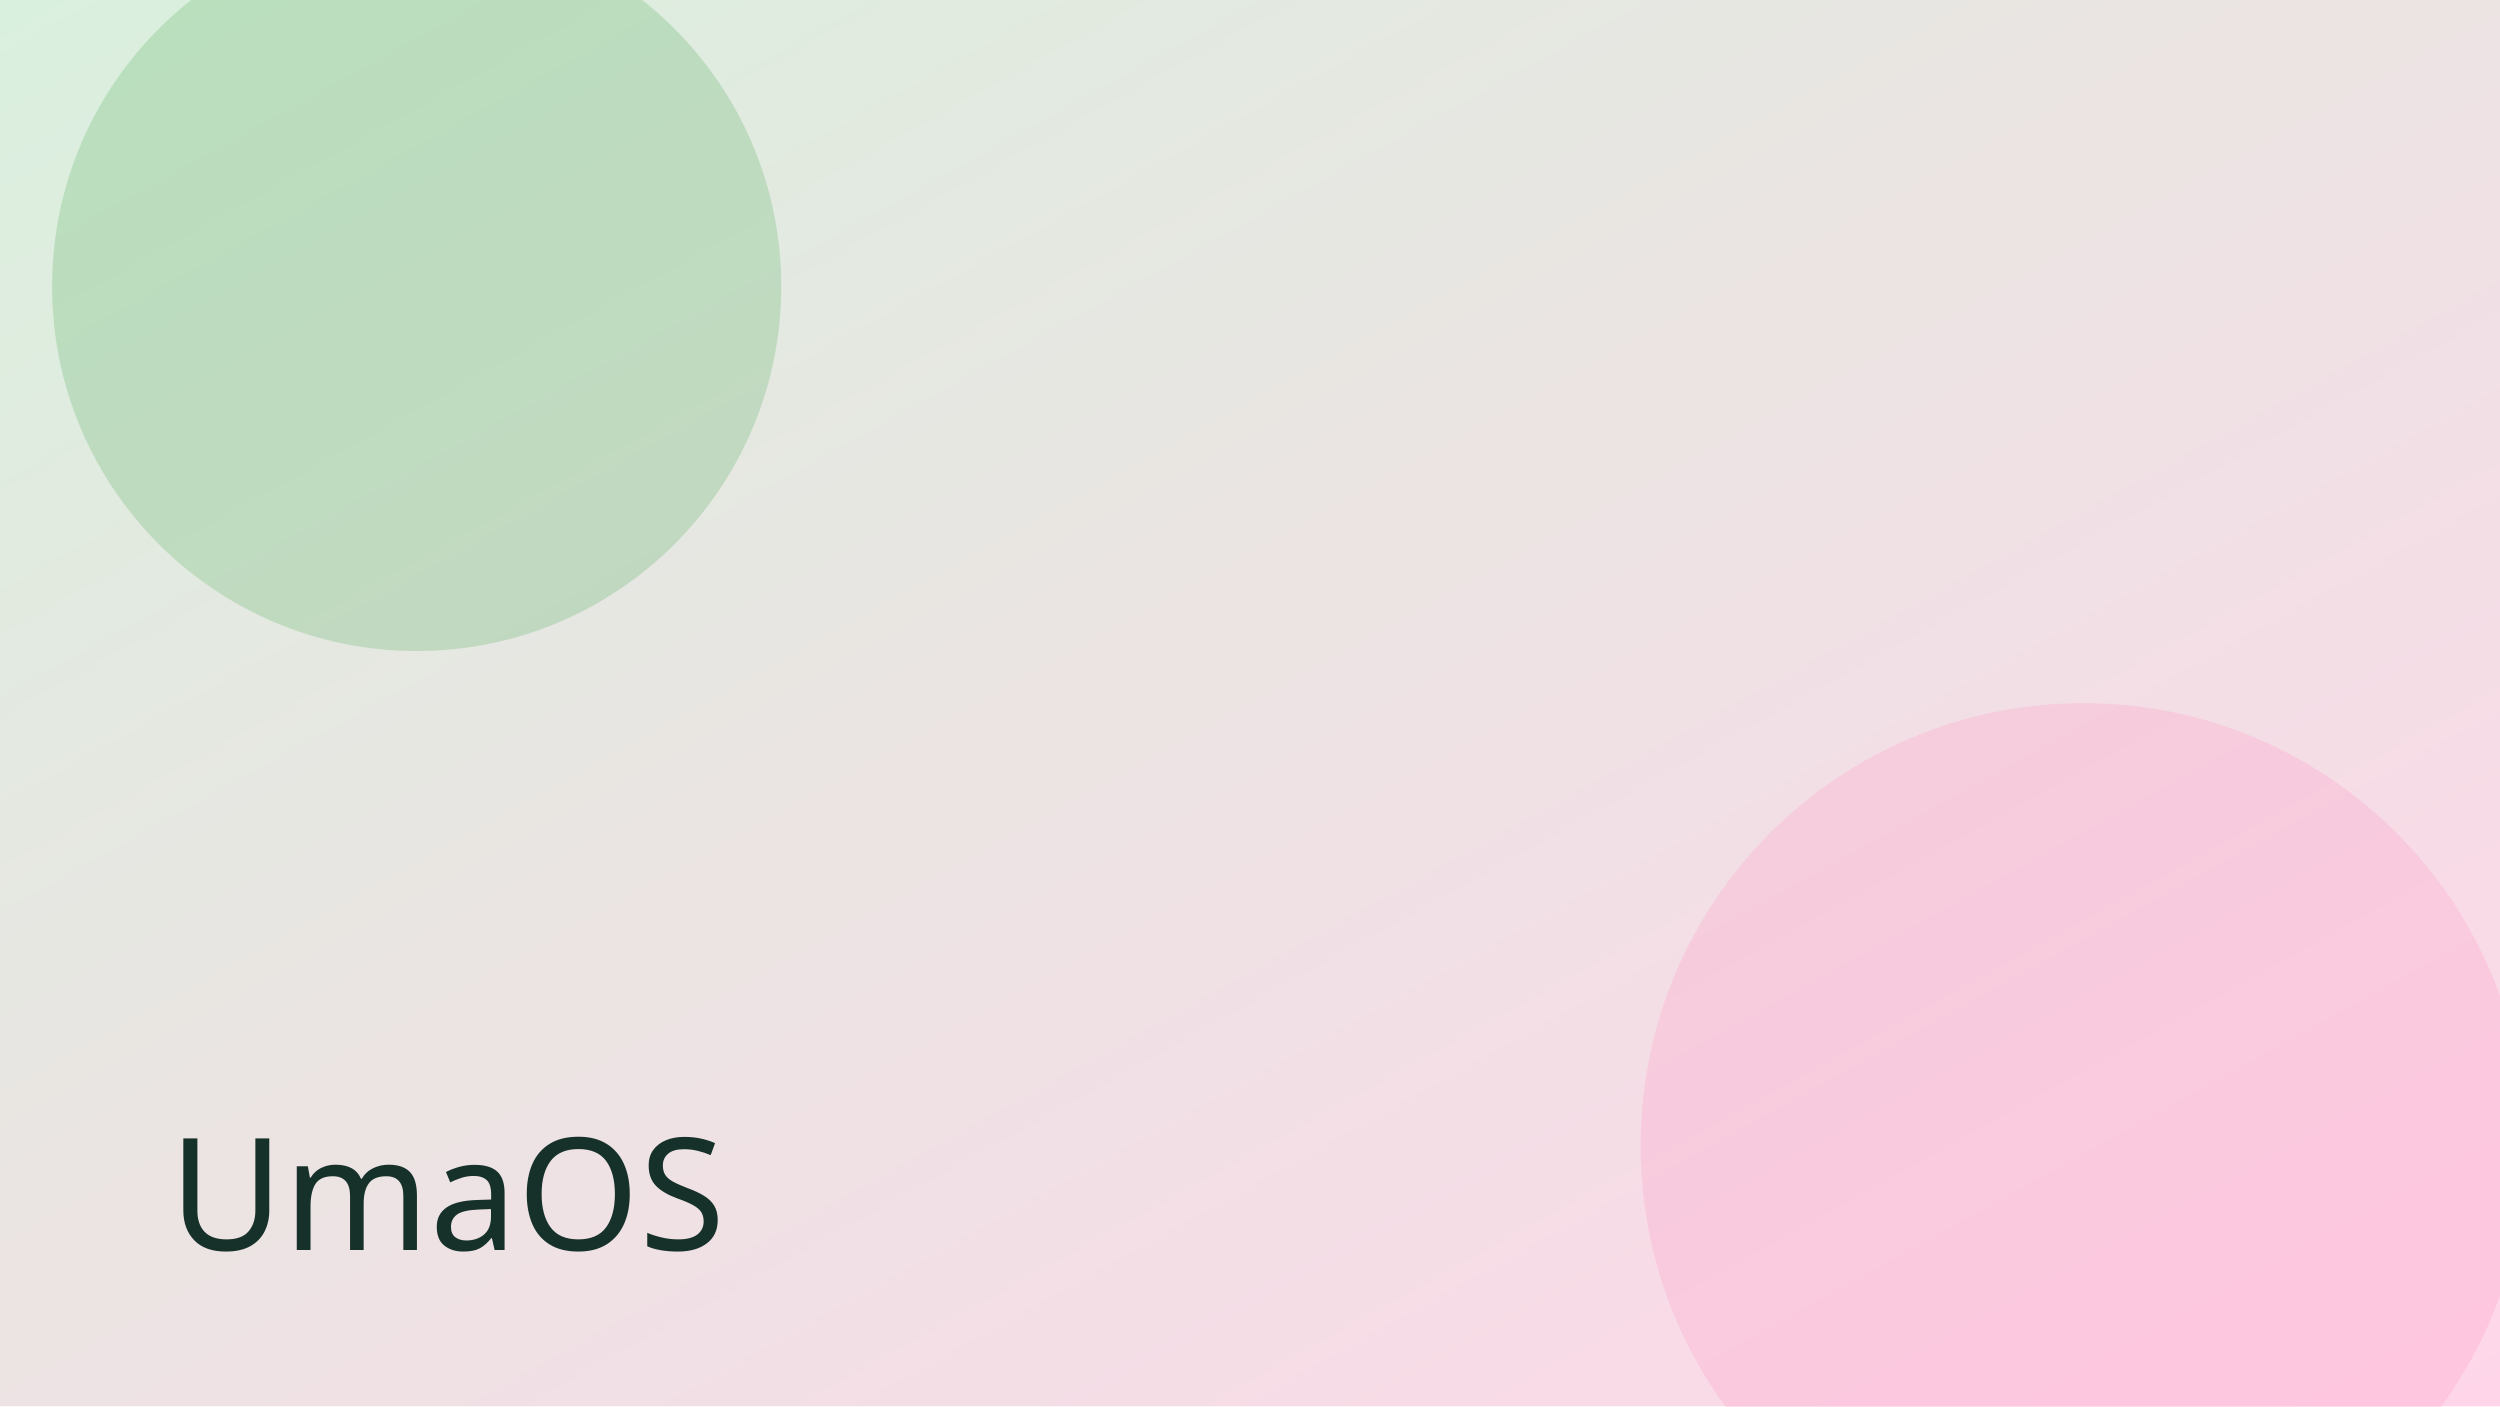
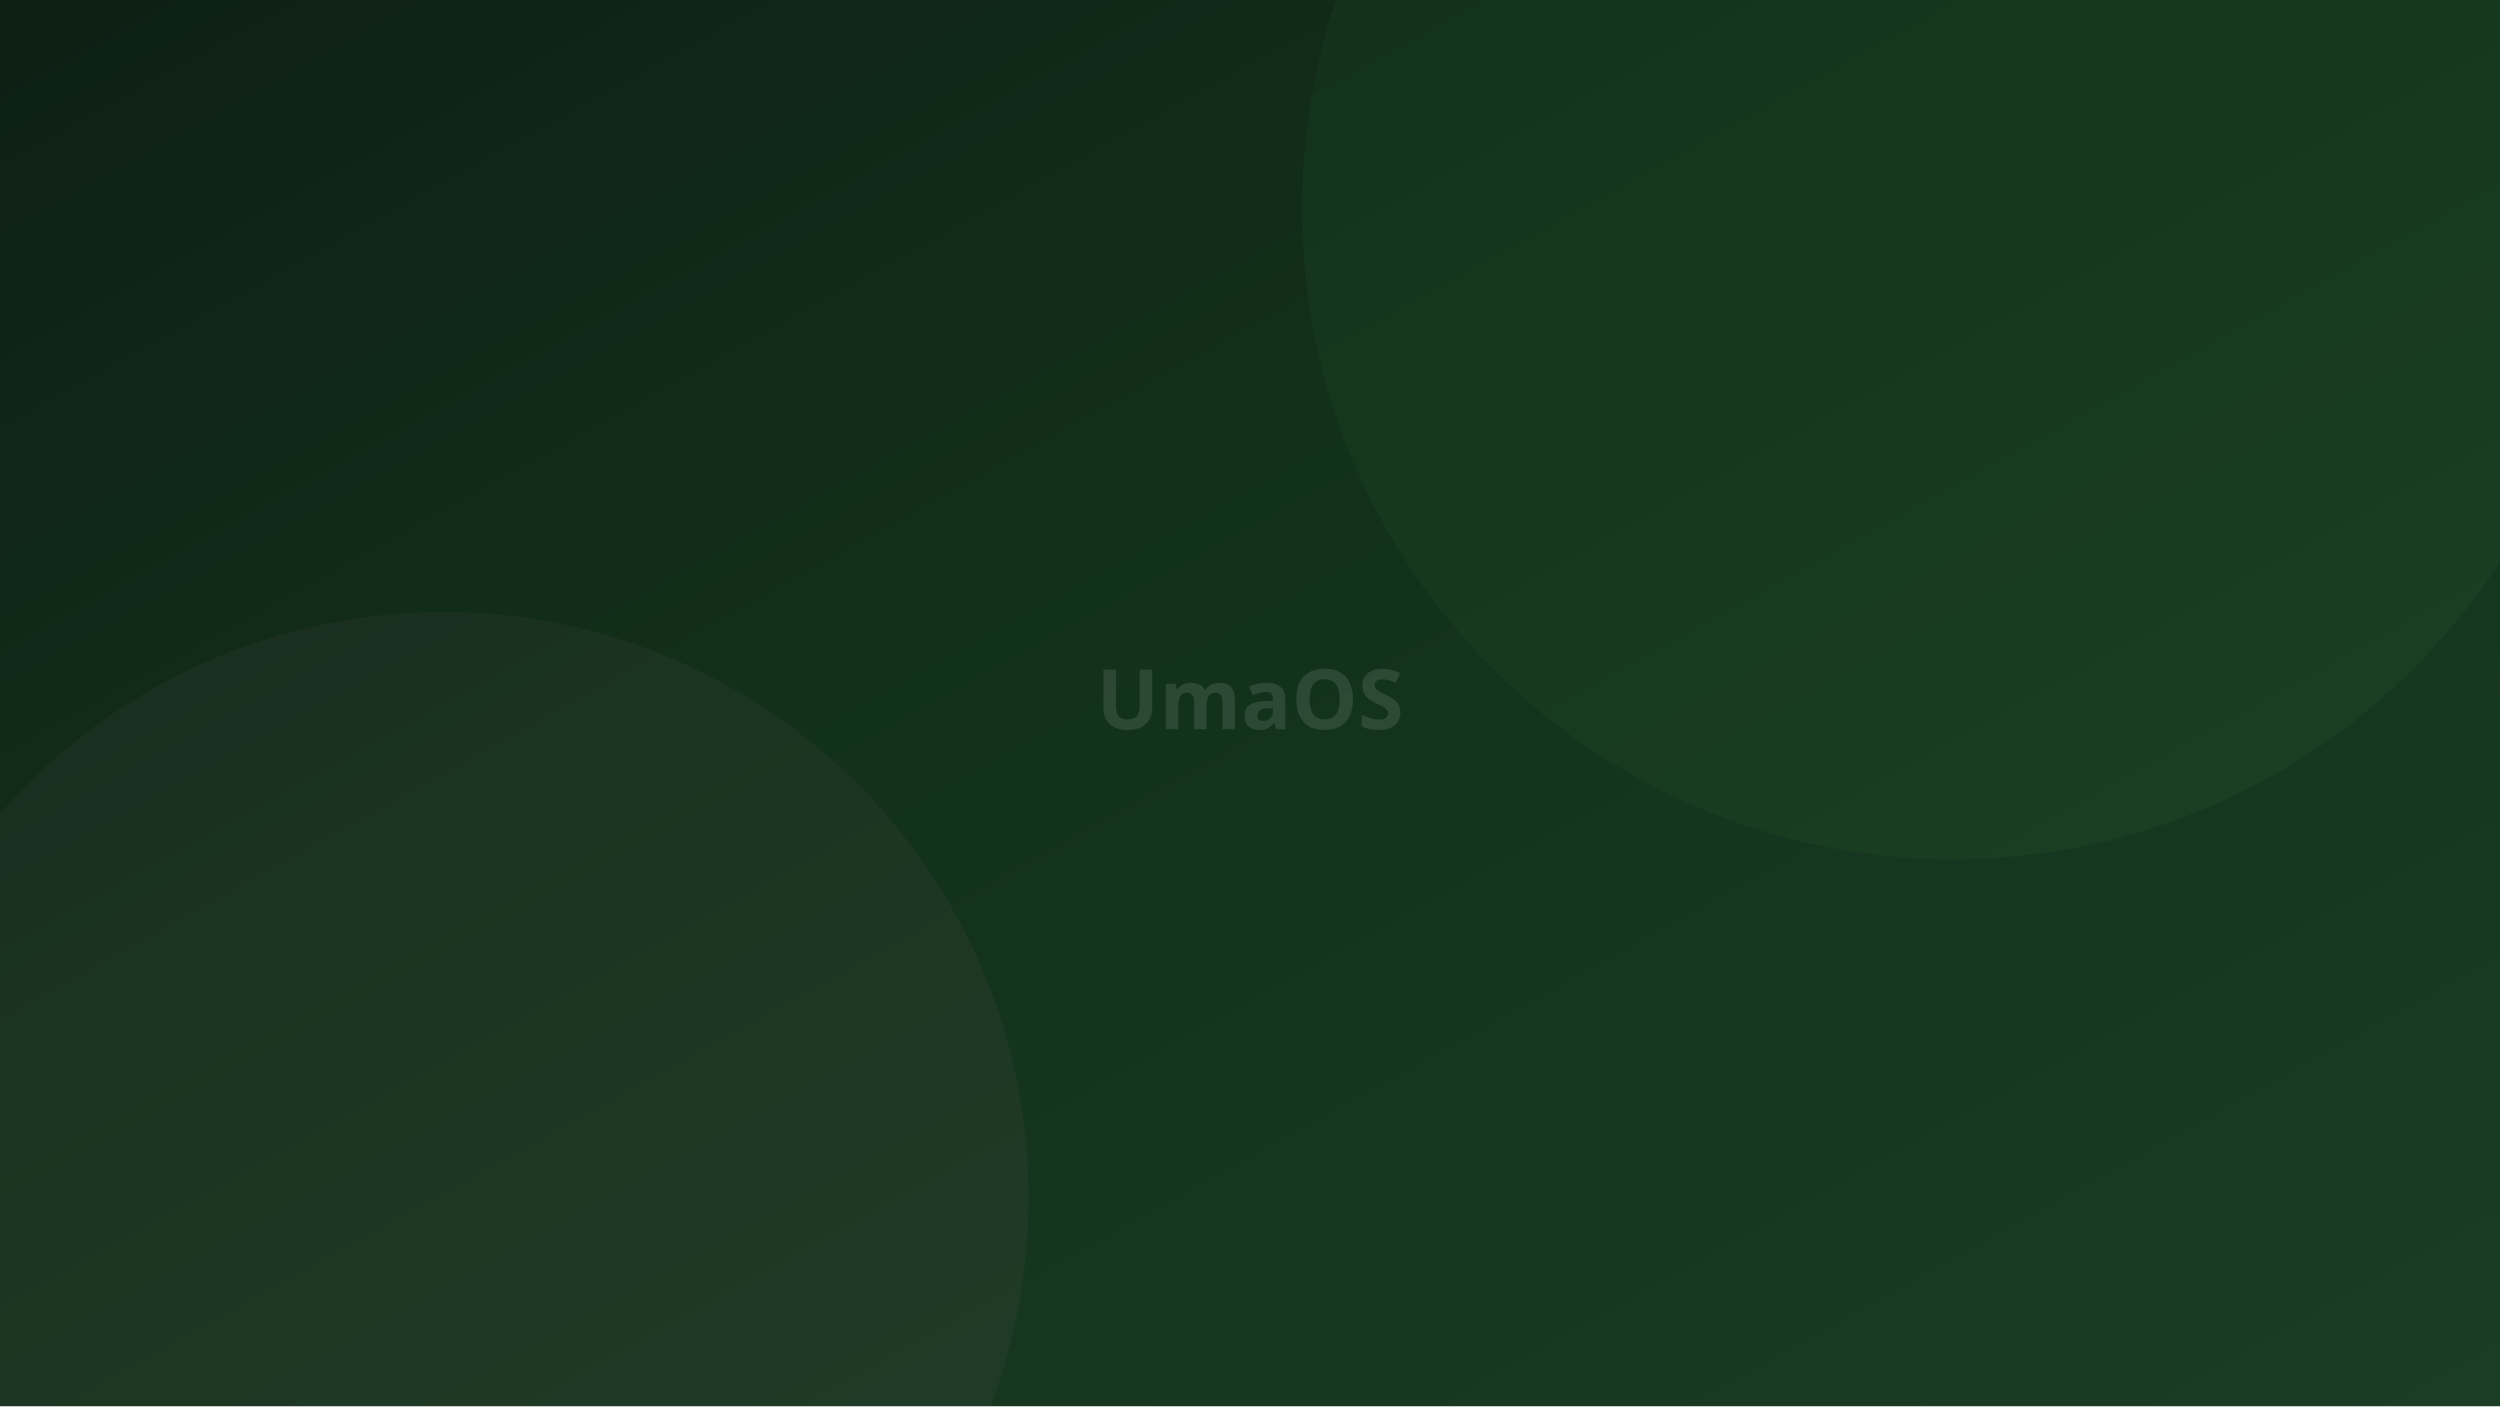
<svg xmlns="http://www.w3.org/2000/svg" width="1920" height="1080" viewBox="0 0 1920 1080">
  <defs>
-     <linearGradient id="bg" x1="0" x2="1" y1="0" y2="1">
-       <stop offset="0" stop-color="#daf0de" />
-       <stop offset="1" stop-color="#ffd6e9" />
+     <linearGradient id="bg" x1="0" y1="0" x2="1" y2="1">
+       <stop offset="0%" stop-color="#0e1f14" />
+       <stop offset="40%" stop-color="#12301a" />
+       <stop offset="100%" stop-color="#1a3d24" />
    </linearGradient>
  </defs>
  <rect width="1920" height="1080" fill="url(#bg)" />
-   <circle cx="320" cy="220" r="280" fill="#42a54b" opacity="0.22" />
-   <circle cx="1600" cy="880" r="340" fill="#ff91c0" opacity="0.24" />
-   <text x="130" y="960" fill="#16302a" font-size="120" font-family="Noto Sans">UmaOS</text>
+   <circle cx="1500" cy="160" r="500" fill="#42a54b" opacity="0.06" />
+   <circle cx="340" cy="920" r="450" fill="#ff91c0" opacity="0.04" />
+   <text x="960" y="560" text-anchor="middle" fill="#e8f5ea" font-size="64" font-family="Noto Sans, sans-serif" font-weight="bold" opacity="0.12">UmaOS</text>
</svg>
